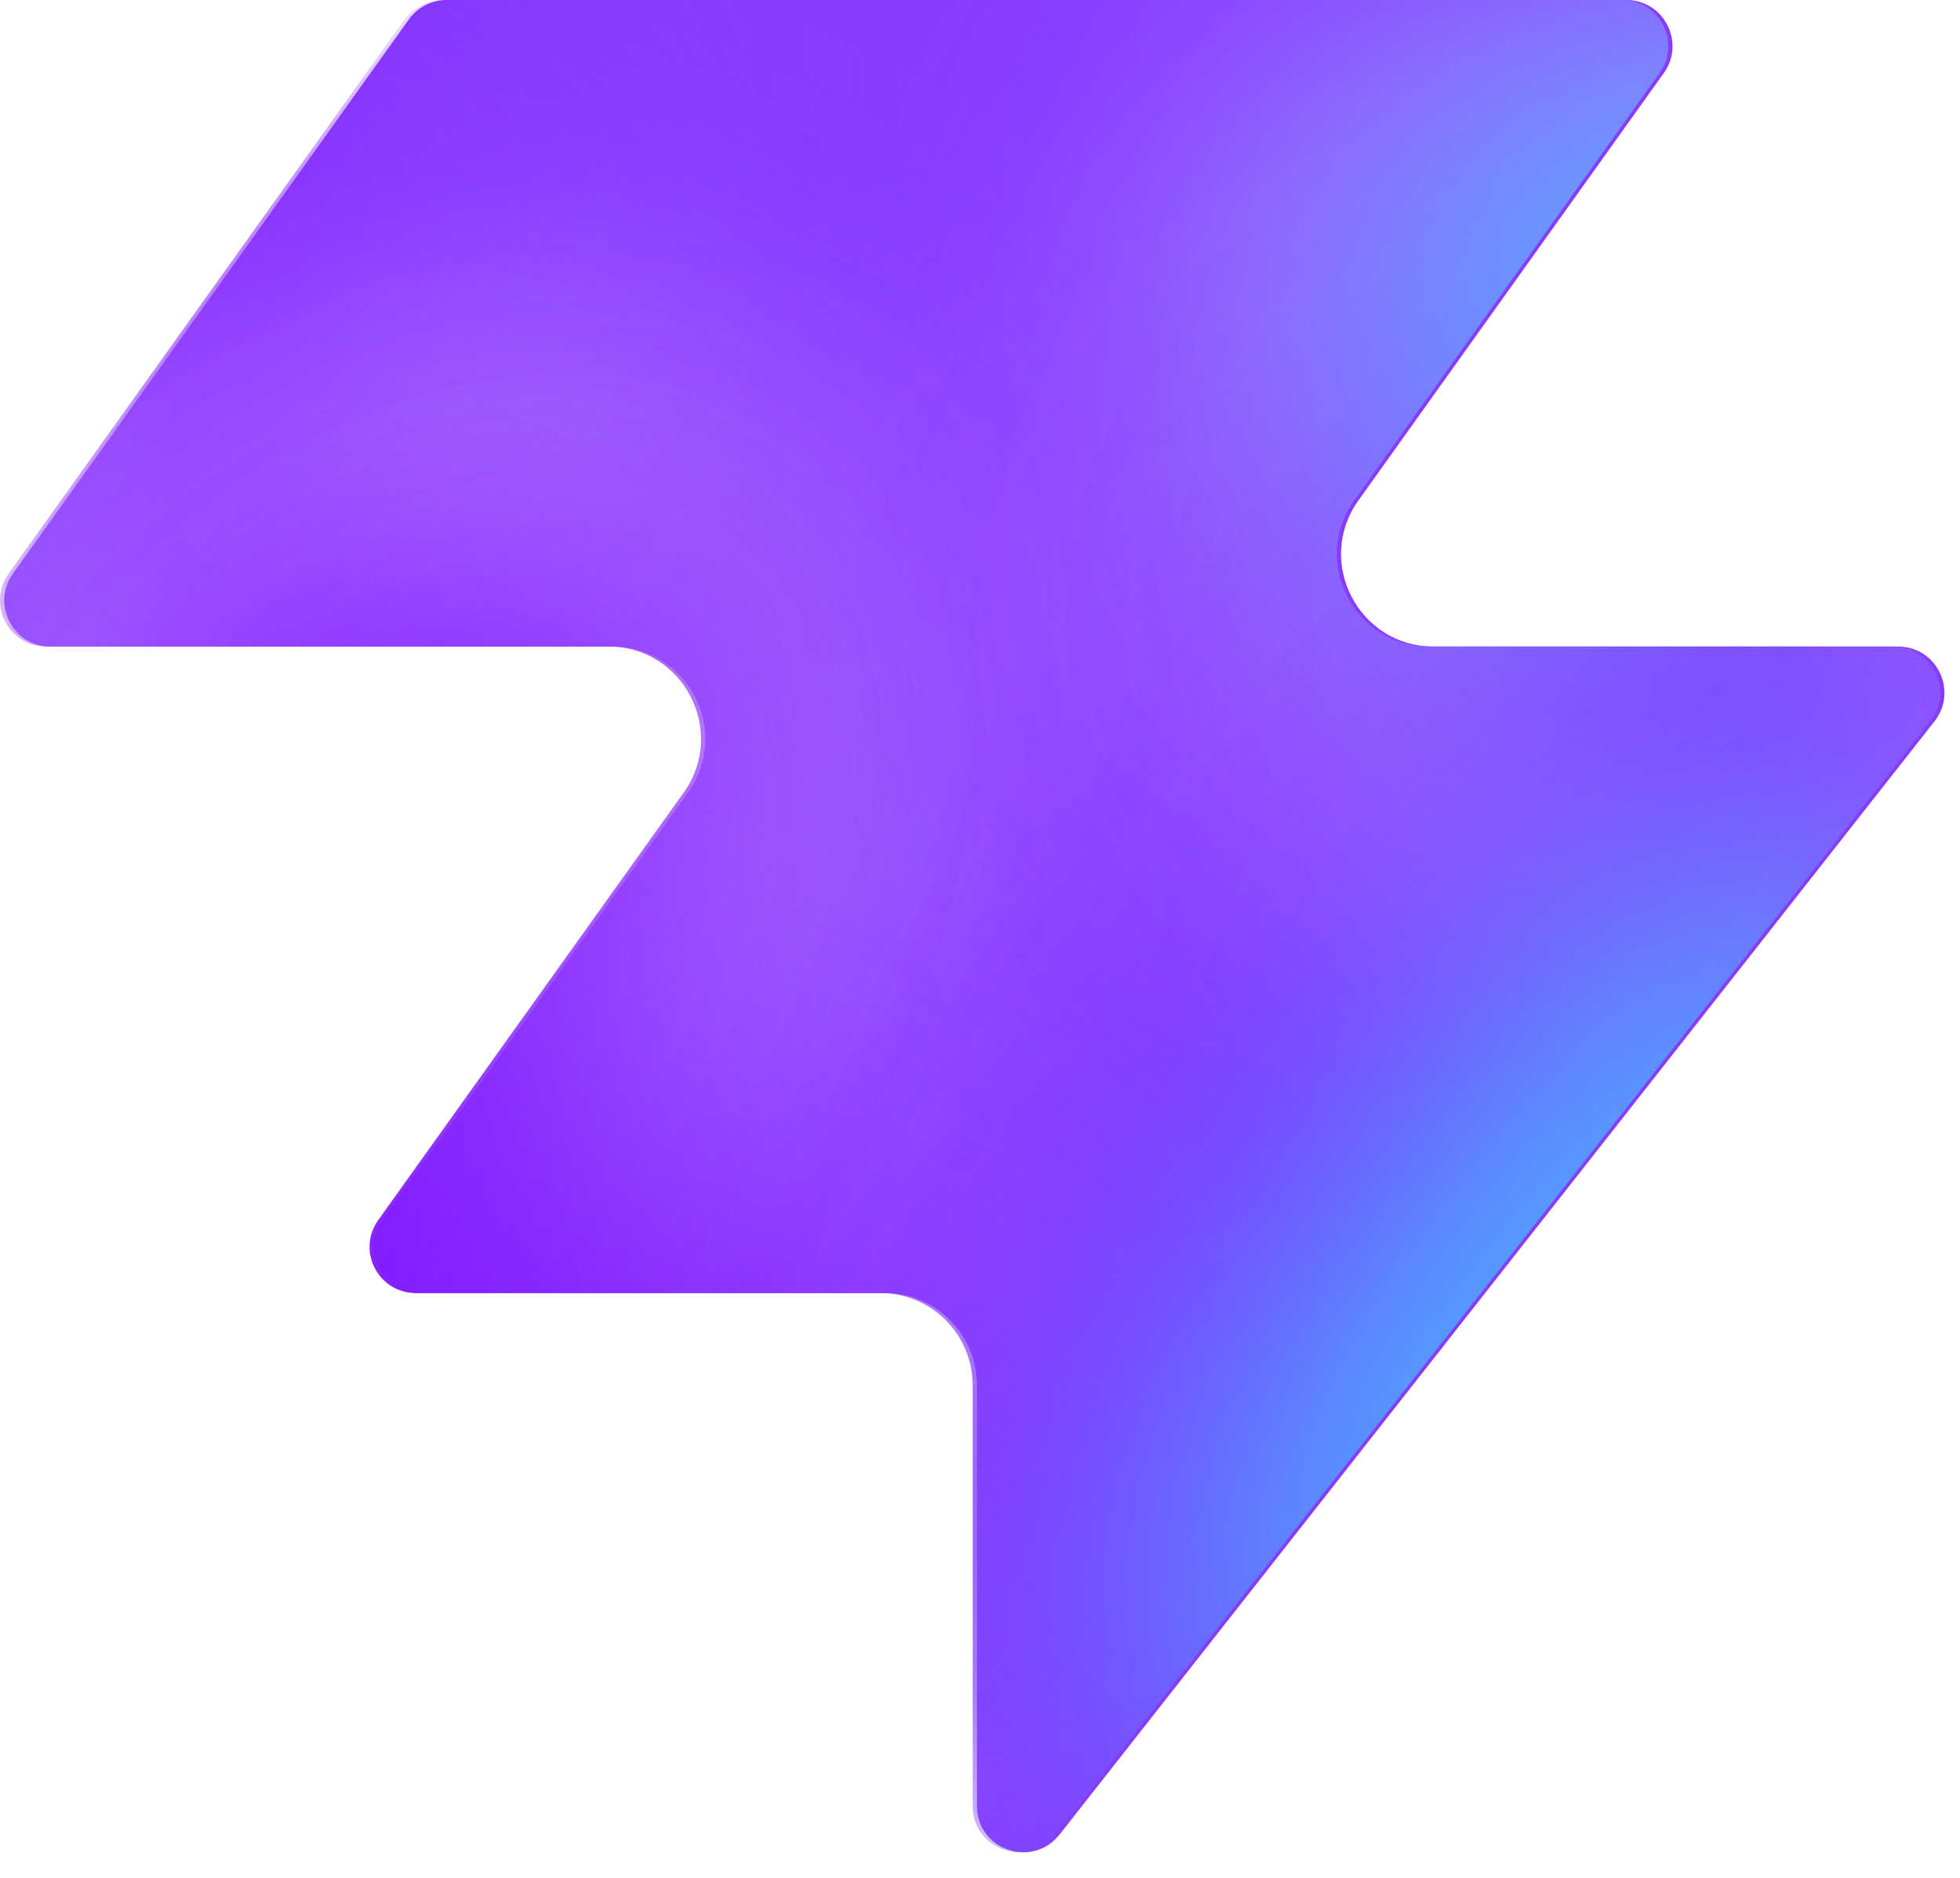
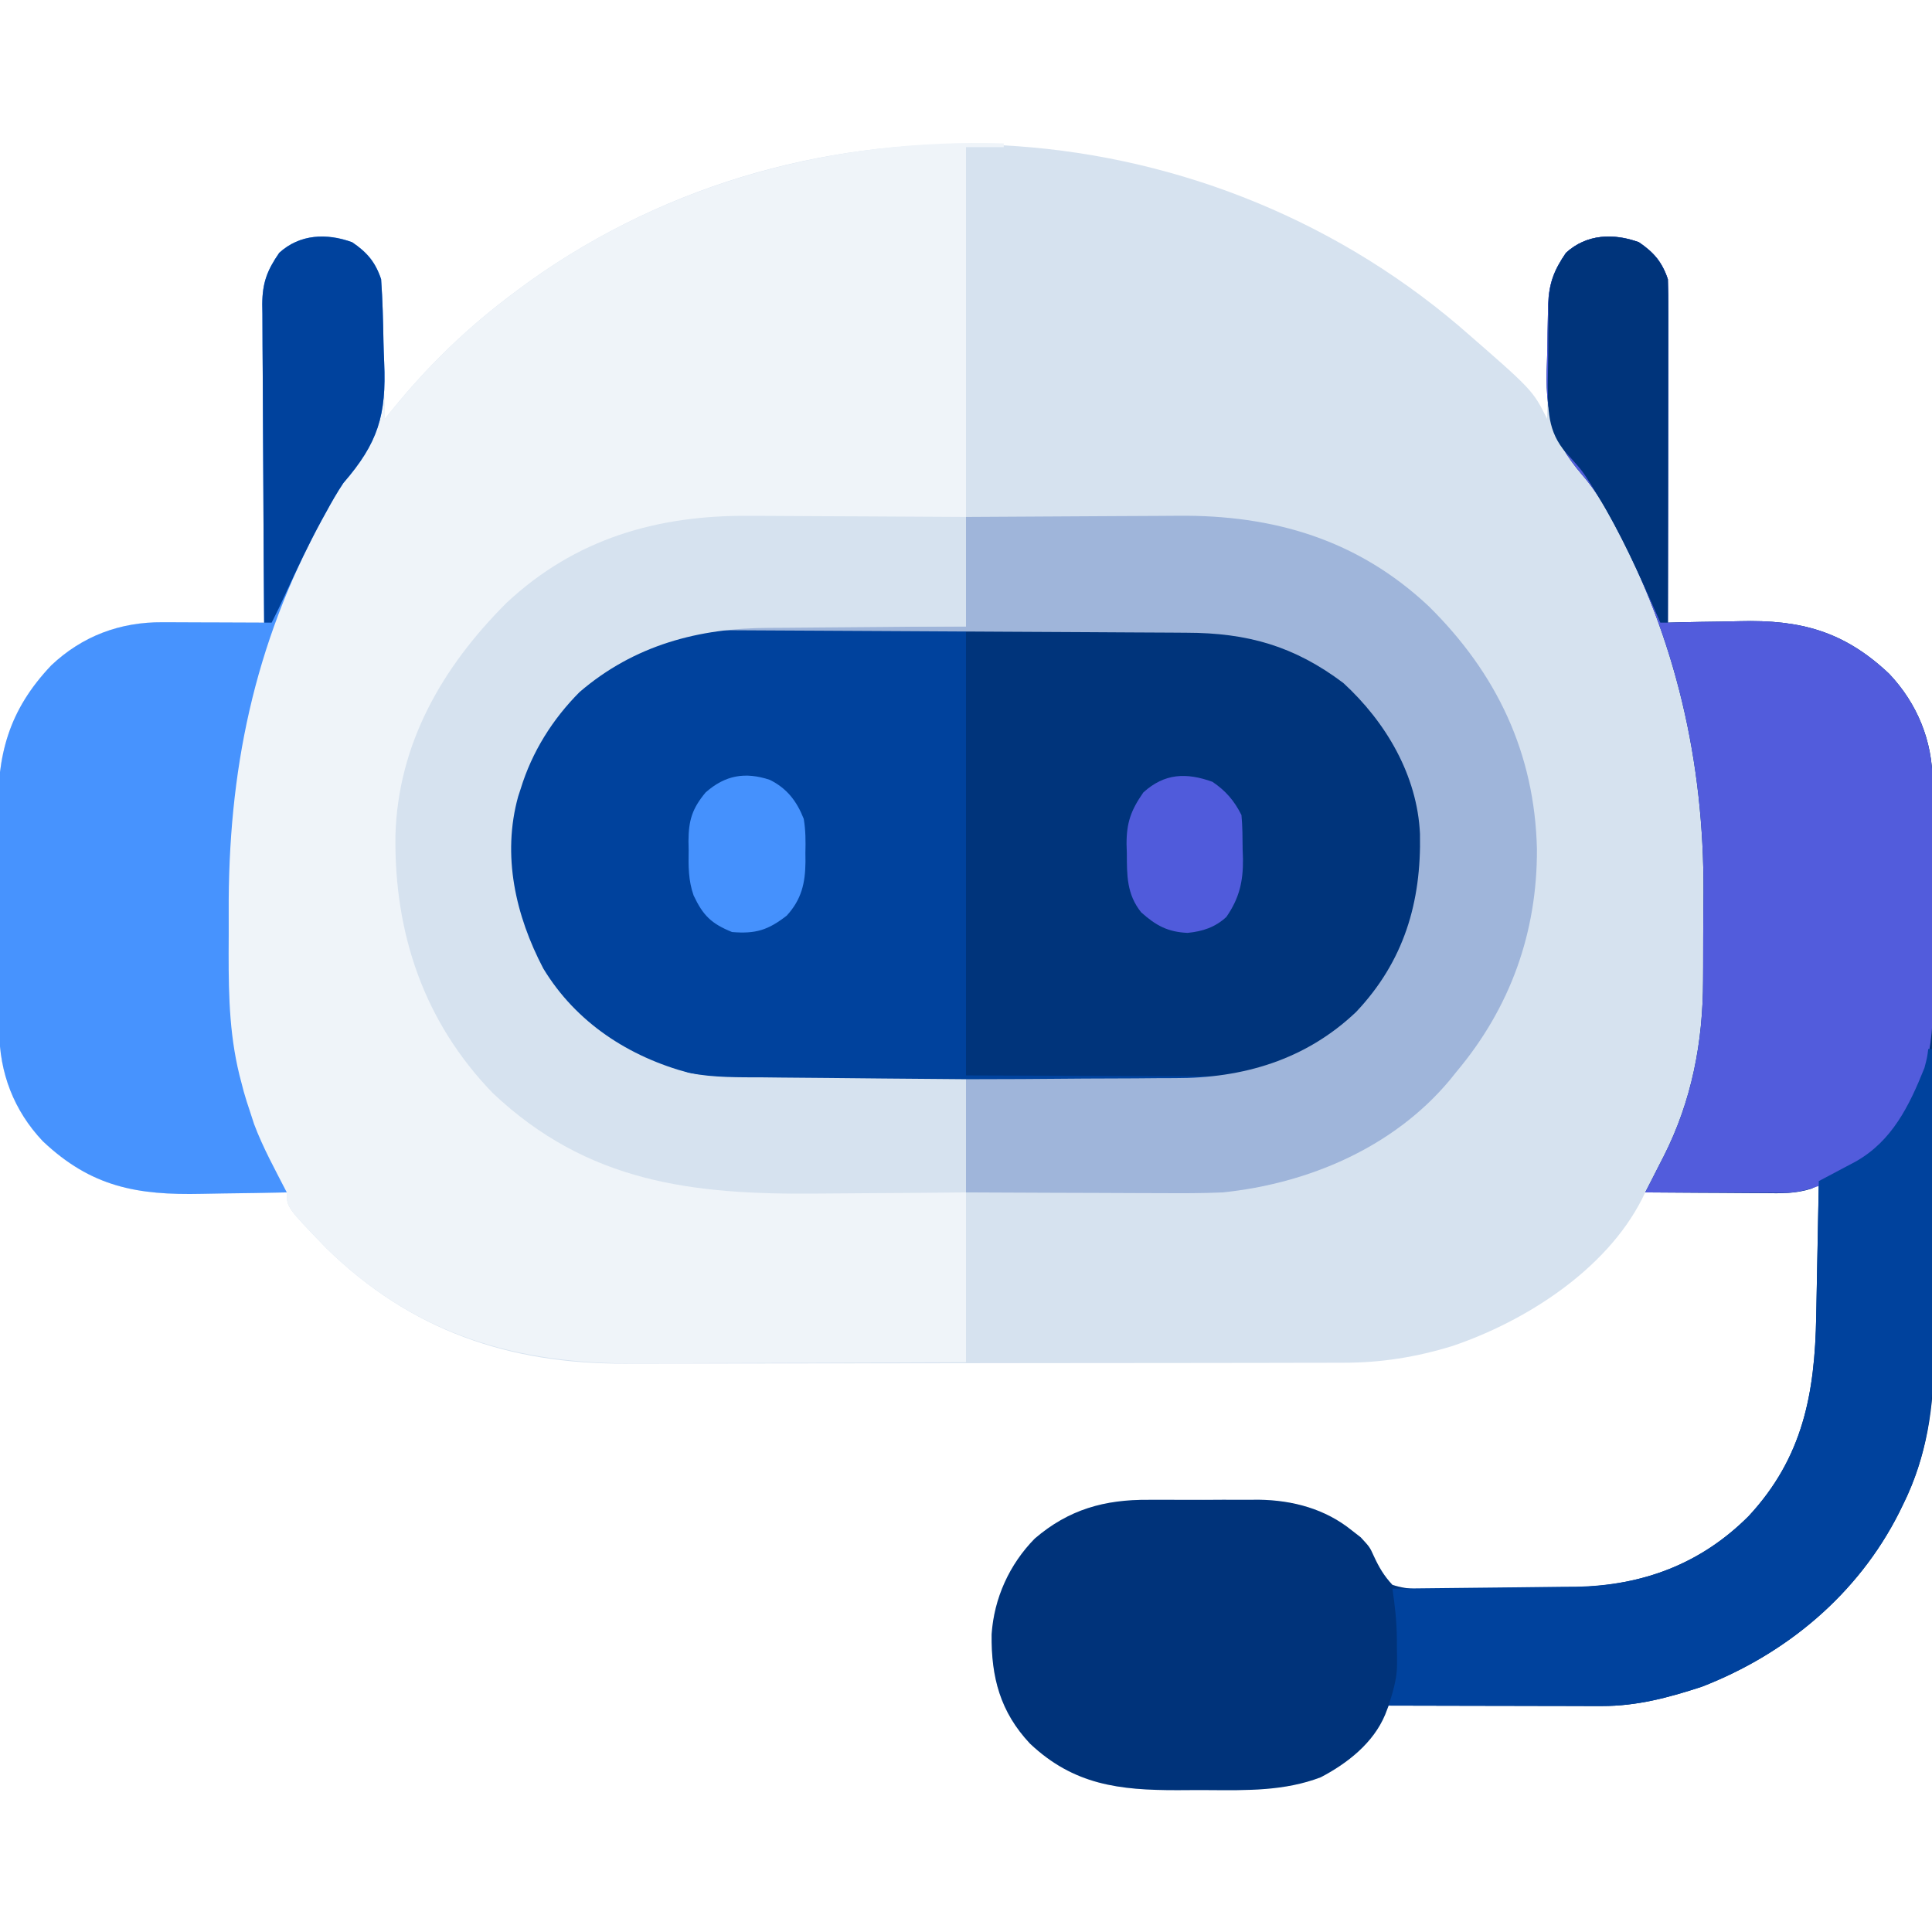
- <svg xmlns="http://www.w3.org/2000/svg" width="48" height="46" fill="none" viewBox="0 0 48 46">
-   <path fill="#863bff" d="M25.946 44.938c-.664.845-2.021.375-2.021-.698V33.937a2.26 2.26 0 0 0-2.262-2.262H10.287c-.92 0-1.456-1.04-.92-1.788l7.48-10.471c1.07-1.497 0-3.578-1.842-3.578H1.237c-.92 0-1.456-1.04-.92-1.788L10.013.474c.214-.297.556-.474.92-.474h28.894c.92 0 1.456 1.04.92 1.788l-7.48 10.471c-1.07 1.498 0 3.579 1.842 3.579h11.377c.943 0 1.473 1.088.89 1.83L25.947 44.94z" style="fill:#863bff;fill:color(display-p3 .525 .23 1);fill-opacity:1" />
-   <mask id="a" width="48" height="46" x="0" y="0" maskUnits="userSpaceOnUse" style="mask-type:alpha">
-     <path fill="#000" d="M25.842 44.938c-.664.844-2.021.375-2.021-.698V33.937a2.26 2.26 0 0 0-2.262-2.262H10.183c-.92 0-1.456-1.04-.92-1.788l7.48-10.471c1.07-1.498 0-3.579-1.842-3.579H1.133c-.92 0-1.456-1.04-.92-1.787L9.91.473c.214-.297.556-.474.92-.474h28.894c.92 0 1.456 1.04.92 1.788l-7.48 10.471c-1.07 1.498 0 3.578 1.842 3.578h11.377c.943 0 1.473 1.088.89 1.832L25.843 44.94z" style="fill:#000;fill-opacity:1" />
-   </mask>
-   <g mask="url(#a)">
-     <g filter="url(#b)">
-       <ellipse cx="5.508" cy="14.704" fill="#ede6ff" rx="5.508" ry="14.704" style="fill:#ede6ff;fill:color(display-p3 .927 .903 1);fill-opacity:1" transform="matrix(.00324 1 1 -.00324 -4.47 31.516)" />
-     </g>
-     <g filter="url(#c)">
-       <ellipse cx="10.399" cy="29.851" fill="#ede6ff" rx="10.399" ry="29.851" style="fill:#ede6ff;fill:color(display-p3 .927 .903 1);fill-opacity:1" transform="matrix(.00324 1 1 -.00324 -39.328 7.883)" />
-     </g>
-     <g filter="url(#d)">
-       <ellipse cx="5.508" cy="30.487" fill="#7e14ff" rx="5.508" ry="30.487" style="fill:#7e14ff;fill:color(display-p3 .492 .077 1);fill-opacity:1" transform="rotate(89.814 -25.913 -14.639)scale(1 -1)" />
-     </g>
-     <g filter="url(#e)">
-       <ellipse cx="5.508" cy="30.599" fill="#7e14ff" rx="5.508" ry="30.599" style="fill:#7e14ff;fill:color(display-p3 .492 .077 1);fill-opacity:1" transform="rotate(89.814 -32.644 -3.334)scale(1 -1)" />
-     </g>
-     <g filter="url(#f)">
-       <ellipse cx="5.508" cy="30.599" fill="#7e14ff" rx="5.508" ry="30.599" style="fill:#7e14ff;fill:color(display-p3 .492 .077 1);fill-opacity:1" transform="matrix(.00324 1 1 -.00324 -34.34 30.47)" />
-     </g>
-     <g filter="url(#g)">
-       <ellipse cx="14.072" cy="22.078" fill="#ede6ff" rx="14.072" ry="22.078" style="fill:#ede6ff;fill:color(display-p3 .927 .903 1);fill-opacity:1" transform="rotate(93.35 24.506 48.493)scale(-1 1)" />
-     </g>
-     <g filter="url(#h)">
-       <ellipse cx="3.47" cy="21.501" fill="#7e14ff" rx="3.47" ry="21.501" style="fill:#7e14ff;fill:color(display-p3 .492 .077 1);fill-opacity:1" transform="rotate(89.009 28.708 47.59)scale(-1 1)" />
-     </g>
-     <g filter="url(#i)">
-       <ellipse cx="3.47" cy="21.501" fill="#7e14ff" rx="3.47" ry="21.501" style="fill:#7e14ff;fill:color(display-p3 .492 .077 1);fill-opacity:1" transform="rotate(89.009 28.708 47.59)scale(-1 1)" />
-     </g>
-     <g filter="url(#j)">
-       <ellipse cx=".387" cy="8.972" fill="#7e14ff" rx="4.407" ry="29.108" style="fill:#7e14ff;fill:color(display-p3 .492 .077 1);fill-opacity:1" transform="rotate(39.51 .387 8.972)" />
-     </g>
-     <g filter="url(#k)">
-       <ellipse cx="47.523" cy="-6.092" fill="#7e14ff" rx="4.407" ry="29.108" style="fill:#7e14ff;fill:color(display-p3 .492 .077 1);fill-opacity:1" transform="rotate(37.892 47.523 -6.092)" />
-     </g>
-     <g filter="url(#l)">
-       <ellipse cx="41.412" cy="6.333" fill="#47bfff" rx="5.971" ry="9.665" style="fill:#47bfff;fill:color(display-p3 .28 .748 1);fill-opacity:1" transform="rotate(37.892 41.412 6.333)" />
-     </g>
-     <g filter="url(#m)">
-       <ellipse cx="-1.879" cy="38.332" fill="#7e14ff" rx="4.407" ry="29.108" style="fill:#7e14ff;fill:color(display-p3 .492 .077 1);fill-opacity:1" transform="rotate(37.892 -1.88 38.332)" />
-     </g>
-     <g filter="url(#n)">
-       <ellipse cx="-1.879" cy="38.332" fill="#7e14ff" rx="4.407" ry="29.108" style="fill:#7e14ff;fill:color(display-p3 .492 .077 1);fill-opacity:1" transform="rotate(37.892 -1.88 38.332)" />
-     </g>
-     <g filter="url(#o)">
-       <ellipse cx="35.651" cy="29.907" fill="#7e14ff" rx="4.407" ry="29.108" style="fill:#7e14ff;fill:color(display-p3 .492 .077 1);fill-opacity:1" transform="rotate(37.892 35.651 29.907)" />
-     </g>
-     <g filter="url(#p)">
-       <ellipse cx="38.418" cy="32.4" fill="#47bfff" rx="5.971" ry="15.297" style="fill:#47bfff;fill:color(display-p3 .28 .748 1);fill-opacity:1" transform="rotate(37.892 38.418 32.4)" />
-     </g>
-   </g>
-   <defs>
-     <filter id="b" width="60.045" height="41.654" x="-19.77" y="16.149" color-interpolation-filters="sRGB" filterUnits="userSpaceOnUse">
-       <feFlood flood-opacity="0" result="BackgroundImageFix" />
-       <feBlend in="SourceGraphic" in2="BackgroundImageFix" result="shape" />
-       <feGaussianBlur result="effect1_foregroundBlur_2002_17158" stdDeviation="7.659" />
-     </filter>
-     <filter id="c" width="90.34" height="51.437" x="-54.613" y="-7.533" color-interpolation-filters="sRGB" filterUnits="userSpaceOnUse">
-       <feFlood flood-opacity="0" result="BackgroundImageFix" />
-       <feBlend in="SourceGraphic" in2="BackgroundImageFix" result="shape" />
-       <feGaussianBlur result="effect1_foregroundBlur_2002_17158" stdDeviation="7.659" />
-     </filter>
-     <filter id="d" width="79.355" height="29.4" x="-49.64" y="2.03" color-interpolation-filters="sRGB" filterUnits="userSpaceOnUse">
-       <feFlood flood-opacity="0" result="BackgroundImageFix" />
-       <feBlend in="SourceGraphic" in2="BackgroundImageFix" result="shape" />
-       <feGaussianBlur result="effect1_foregroundBlur_2002_17158" stdDeviation="4.596" />
-     </filter>
-     <filter id="e" width="79.579" height="29.4" x="-45.045" y="20.029" color-interpolation-filters="sRGB" filterUnits="userSpaceOnUse">
-       <feFlood flood-opacity="0" result="BackgroundImageFix" />
-       <feBlend in="SourceGraphic" in2="BackgroundImageFix" result="shape" />
-       <feGaussianBlur result="effect1_foregroundBlur_2002_17158" stdDeviation="4.596" />
-     </filter>
-     <filter id="f" width="79.579" height="29.4" x="-43.513" y="21.178" color-interpolation-filters="sRGB" filterUnits="userSpaceOnUse">
-       <feFlood flood-opacity="0" result="BackgroundImageFix" />
-       <feBlend in="SourceGraphic" in2="BackgroundImageFix" result="shape" />
-       <feGaussianBlur result="effect1_foregroundBlur_2002_17158" stdDeviation="4.596" />
-     </filter>
-     <filter id="g" width="74.749" height="58.852" x="15.756" y="-17.901" color-interpolation-filters="sRGB" filterUnits="userSpaceOnUse">
-       <feFlood flood-opacity="0" result="BackgroundImageFix" />
-       <feBlend in="SourceGraphic" in2="BackgroundImageFix" result="shape" />
-       <feGaussianBlur result="effect1_foregroundBlur_2002_17158" stdDeviation="7.659" />
-     </filter>
-     <filter id="h" width="61.377" height="25.362" x="23.548" y="2.284" color-interpolation-filters="sRGB" filterUnits="userSpaceOnUse">
-       <feFlood flood-opacity="0" result="BackgroundImageFix" />
-       <feBlend in="SourceGraphic" in2="BackgroundImageFix" result="shape" />
-       <feGaussianBlur result="effect1_foregroundBlur_2002_17158" stdDeviation="4.596" />
-     </filter>
-     <filter id="i" width="61.377" height="25.362" x="23.548" y="2.284" color-interpolation-filters="sRGB" filterUnits="userSpaceOnUse">
-       <feFlood flood-opacity="0" result="BackgroundImageFix" />
-       <feBlend in="SourceGraphic" in2="BackgroundImageFix" result="shape" />
-       <feGaussianBlur result="effect1_foregroundBlur_2002_17158" stdDeviation="4.596" />
-     </filter>
-     <filter id="j" width="56.045" height="63.649" x="-27.636" y="-22.853" color-interpolation-filters="sRGB" filterUnits="userSpaceOnUse">
-       <feFlood flood-opacity="0" result="BackgroundImageFix" />
-       <feBlend in="SourceGraphic" in2="BackgroundImageFix" result="shape" />
-       <feGaussianBlur result="effect1_foregroundBlur_2002_17158" stdDeviation="4.596" />
-     </filter>
-     <filter id="k" width="54.814" height="64.646" x="20.116" y="-38.415" color-interpolation-filters="sRGB" filterUnits="userSpaceOnUse">
-       <feFlood flood-opacity="0" result="BackgroundImageFix" />
-       <feBlend in="SourceGraphic" in2="BackgroundImageFix" result="shape" />
-       <feGaussianBlur result="effect1_foregroundBlur_2002_17158" stdDeviation="4.596" />
-     </filter>
-     <filter id="l" width="33.541" height="35.313" x="24.641" y="-11.323" color-interpolation-filters="sRGB" filterUnits="userSpaceOnUse">
-       <feFlood flood-opacity="0" result="BackgroundImageFix" />
-       <feBlend in="SourceGraphic" in2="BackgroundImageFix" result="shape" />
-       <feGaussianBlur result="effect1_foregroundBlur_2002_17158" stdDeviation="4.596" />
-     </filter>
-     <filter id="m" width="54.814" height="64.646" x="-29.286" y="6.009" color-interpolation-filters="sRGB" filterUnits="userSpaceOnUse">
-       <feFlood flood-opacity="0" result="BackgroundImageFix" />
-       <feBlend in="SourceGraphic" in2="BackgroundImageFix" result="shape" />
-       <feGaussianBlur result="effect1_foregroundBlur_2002_17158" stdDeviation="4.596" />
-     </filter>
-     <filter id="n" width="54.814" height="64.646" x="-29.286" y="6.009" color-interpolation-filters="sRGB" filterUnits="userSpaceOnUse">
-       <feFlood flood-opacity="0" result="BackgroundImageFix" />
-       <feBlend in="SourceGraphic" in2="BackgroundImageFix" result="shape" />
-       <feGaussianBlur result="effect1_foregroundBlur_2002_17158" stdDeviation="4.596" />
-     </filter>
-     <filter id="o" width="54.814" height="64.646" x="8.244" y="-2.416" color-interpolation-filters="sRGB" filterUnits="userSpaceOnUse">
-       <feFlood flood-opacity="0" result="BackgroundImageFix" />
-       <feBlend in="SourceGraphic" in2="BackgroundImageFix" result="shape" />
-       <feGaussianBlur result="effect1_foregroundBlur_2002_17158" stdDeviation="4.596" />
-     </filter>
-     <filter id="p" width="39.409" height="43.623" x="18.713" y="10.588" color-interpolation-filters="sRGB" filterUnits="userSpaceOnUse">
-       <feFlood flood-opacity="0" result="BackgroundImageFix" />
-       <feBlend in="SourceGraphic" in2="BackgroundImageFix" result="shape" />
-       <feGaussianBlur result="effect1_foregroundBlur_2002_17158" stdDeviation="4.596" />
-     </filter>
-   </defs>
+ <svg xmlns="http://www.w3.org/2000/svg" version="1.1" width="512" height="512">
+   <path d="M0 0 C19.586 17.006 19.586 17.006 23.405 24.644 C23.419 23.018 23.419 23.018 23.434 21.359 C23.474 17.312 23.539 13.266 23.613 9.22 C23.641 7.474 23.662 5.727 23.676 3.98 C23.698 1.46 23.745 -1.059 23.796 -3.579 C23.797 -4.352 23.798 -5.125 23.8 -5.922 C23.948 -11.478 25.269 -14.752 28.405 -19.356 C32.624 -23.191 36.618 -23.651 42.124 -23.571 C46.804 -23.13 49.588 -21.239 52.718 -17.856 C55.818 -13.262 55.542 -9.003 55.519 -3.662 C55.519 -2.774 55.519 -1.886 55.519 -0.971 C55.519 1.967 55.511 4.905 55.503 7.843 C55.501 9.879 55.5 11.915 55.499 13.951 C55.495 19.312 55.485 24.673 55.474 30.034 C55.464 35.504 55.459 40.973 55.454 46.443 C55.443 57.177 55.426 67.91 55.405 78.644 C56.397 78.618 57.39 78.592 58.412 78.565 C62.156 78.473 65.9 78.416 69.645 78.369 C71.254 78.345 72.862 78.311 74.471 78.267 C90.495 77.842 102.103 80.896 114.077 92.226 C121.506 100.095 125.516 109.938 125.552 120.623 C125.556 121.326 125.56 122.028 125.564 122.752 C125.575 125.107 125.578 127.462 125.582 129.817 C125.589 131.506 125.595 133.195 125.602 134.884 C125.623 140.434 125.634 145.984 125.644 151.535 C125.648 153.45 125.652 155.365 125.656 157.28 C125.675 166.287 125.689 175.293 125.698 184.3 C125.707 194.667 125.734 205.035 125.774 215.402 C125.804 223.431 125.819 231.46 125.822 239.49 C125.825 244.277 125.833 249.064 125.859 253.851 C125.882 258.365 125.886 262.879 125.876 267.394 C125.876 269.038 125.882 270.683 125.896 272.327 C126.007 286.366 124.061 299.652 117.718 312.394 C117.374 313.099 117.03 313.804 116.676 314.53 C105.766 336.146 86.797 351.973 64.405 360.644 C55.63 363.523 47.215 365.776 37.941 365.758 C36.68 365.757 35.419 365.757 34.12 365.757 C32.759 365.752 31.399 365.747 30.038 365.742 C28.634 365.74 27.23 365.738 25.826 365.737 C22.147 365.734 18.468 365.724 14.789 365.713 C11.028 365.702 7.268 365.698 3.507 365.693 C-3.86 365.682 -11.228 365.665 -18.595 365.644 C-18.896 366.427 -19.197 367.21 -19.507 368.017 C-22.626 375.546 -29.535 380.963 -36.595 384.644 C-46.222 388.316 -56.219 388.106 -66.358 388.035 C-69.09 388.019 -71.82 388.035 -74.552 388.054 C-89.948 388.074 -102.006 386.681 -113.63 375.726 C-121.538 367.315 -123.944 358.094 -123.806 346.765 C-123.158 337.184 -119.102 328.231 -112.368 321.378 C-103.366 313.662 -93.903 311.016 -82.188 311.113 C-81.143 311.109 -80.097 311.105 -79.019 311.101 C-76.824 311.098 -74.629 311.106 -72.434 311.123 C-69.103 311.144 -65.774 311.123 -62.442 311.097 C-60.295 311.1 -58.148 311.105 -56.001 311.113 C-55.02 311.105 -54.04 311.097 -53.03 311.088 C-44.024 311.208 -35.383 313.505 -28.282 319.269 C-27.523 319.859 -26.764 320.45 -25.981 321.058 C-23.595 323.644 -23.595 323.644 -22.509 326.046 C-21.135 329.014 -19.829 331.246 -17.595 333.644 C-13.244 335.083 -9.07 334.883 -4.524 334.726 C-3.252 334.719 -1.979 334.712 -0.668 334.705 C2.027 334.681 4.713 334.639 7.406 334.563 C10.822 334.468 14.236 334.427 17.653 334.409 C20.948 334.388 24.243 334.339 27.538 334.289 C28.748 334.273 29.958 334.257 31.204 334.24 C48.93 333.751 64.187 328.046 76.78 315.468 C91.18 299.976 94.365 282.997 94.722 262.605 C94.753 261.095 94.753 261.095 94.785 259.554 C94.849 256.376 94.909 253.197 94.968 250.019 C95.011 247.848 95.055 245.678 95.099 243.507 C95.205 238.22 95.307 232.932 95.405 227.644 C94.775 227.97 94.145 228.296 93.496 228.632 C89.263 230.018 85.373 229.892 80.948 229.839 C80.045 229.837 79.142 229.834 78.212 229.831 C75.339 229.82 72.466 229.795 69.593 229.769 C67.64 229.759 65.688 229.75 63.735 229.742 C58.959 229.72 54.182 229.685 49.405 229.644 C48.954 230.571 48.954 230.571 48.493 231.516 C38.933 250.211 17.709 263.791 -1.698 270.355 C-11.266 273.303 -20.615 274.795 -30.612 274.784 C-31.497 274.787 -32.383 274.79 -33.295 274.793 C-36.251 274.802 -39.207 274.804 -42.163 274.805 C-44.288 274.81 -46.412 274.815 -48.536 274.82 C-54.301 274.833 -60.066 274.84 -65.831 274.844 C-69.438 274.847 -73.044 274.851 -76.65 274.856 C-87.948 274.869 -99.246 274.879 -110.543 274.883 C-123.558 274.887 -136.574 274.905 -149.589 274.934 C-159.665 274.956 -169.742 274.966 -179.819 274.967 C-185.829 274.968 -191.84 274.974 -197.85 274.992 C-203.51 275.008 -209.17 275.01 -214.831 275.002 C-216.898 275.001 -218.966 275.005 -221.033 275.015 C-251.723 275.154 -277.78 266.237 -300.032 244.519 C-310.595 233.595 -310.595 233.595 -310.595 229.644 C-312.356 229.683 -312.356 229.683 -314.152 229.723 C-318.567 229.815 -322.982 229.872 -327.398 229.919 C-329.298 229.944 -331.197 229.978 -333.097 230.021 C-350.219 230.405 -362.391 228.246 -375.267 216.062 C-382.944 207.929 -386.723 197.951 -386.788 186.961 C-386.796 186.191 -386.804 185.421 -386.812 184.628 C-386.837 182.083 -386.854 179.537 -386.868 176.992 C-386.873 176.118 -386.879 175.244 -386.884 174.344 C-386.911 169.712 -386.93 165.081 -386.945 160.449 C-386.958 156.637 -386.986 152.825 -387.027 149.012 C-387.077 144.391 -387.101 139.77 -387.108 135.148 C-387.115 133.398 -387.13 131.647 -387.154 129.897 C-387.363 113.78 -384.427 102.035 -373.013 89.972 C-364.732 82.155 -354.719 78.469 -343.548 78.546 C-342.391 78.549 -342.391 78.549 -341.211 78.551 C-338.755 78.556 -336.3 78.569 -333.845 78.582 C-332.177 78.587 -330.509 78.591 -328.841 78.595 C-324.759 78.606 -320.677 78.623 -316.595 78.644 C-316.604 77.52 -316.612 76.395 -316.622 75.236 C-316.703 64.628 -316.763 54.02 -316.802 43.412 C-316.823 37.958 -316.851 32.505 -316.896 27.052 C-316.94 21.787 -316.964 16.522 -316.974 11.257 C-316.982 9.25 -316.996 7.244 -317.018 5.237 C-317.047 2.422 -317.051 -0.392 -317.049 -3.208 C-317.063 -4.034 -317.078 -4.859 -317.092 -5.71 C-317.052 -11.394 -315.832 -14.663 -312.595 -19.356 C-308.376 -23.191 -304.382 -23.651 -298.876 -23.571 C-294.196 -23.13 -291.412 -21.239 -288.282 -17.856 C-285.266 -13.387 -285.388 -9.178 -285.278 -3.969 C-285.258 -3.152 -285.237 -2.335 -285.215 -1.493 C-285.15 1.115 -285.091 3.723 -285.032 6.332 C-284.989 8.1 -284.945 9.869 -284.901 11.638 C-284.794 15.973 -284.693 20.309 -284.595 24.644 C-284.011 23.92 -283.427 23.195 -282.826 22.449 C-272.905 10.215 -262.255 -0.019 -249.595 -9.356 C-248.534 -10.138 -247.473 -10.921 -246.38 -11.727 C-171.922 -64.833 -69.277 -58.904 0 0 Z " fill="#D6E2EF" transform="translate(386.5947,86.35596)" />
+   <path d="M0 0 C0 0.33 0 0.66 0 1 C-3.3 1 -6.6 1 -10 1 C-10 42.91 -10 84.82 -10 128 C-42 128.25 -42 128.25 -52 128.298 C-54.667 128.327 -57.333 128.358 -60 128.391 C-60.668 128.391 -61.336 128.391 -62.024 128.392 C-80.778 128.414 -97.912 132.954 -112.391 145.383 C-119.576 152.589 -125.008 161.247 -128 171 C-128.223 171.678 -128.446 172.356 -128.676 173.055 C-133.014 188.695 -129.371 204.641 -122.02 218.664 C-113.34 233.002 -99.359 242.071 -83.342 246.348 C-76.829 247.619 -70.224 247.485 -63.613 247.512 C-62.234 247.527 -60.856 247.544 -59.477 247.562 C-54.422 247.62 -49.367 247.652 -44.312 247.688 C-32.989 247.791 -21.666 247.894 -10 248 C-10 272.75 -10 297.5 -10 323 C-36.601 323.12 -36.601 323.12 -48.014 323.146 C-55.775 323.164 -63.537 323.185 -71.299 323.226 C-77.562 323.259 -83.825 323.277 -90.089 323.285 C-92.469 323.29 -94.848 323.301 -97.228 323.317 C-129.318 323.528 -156.004 315.745 -179.438 292.875 C-190 281.951 -190 281.951 -190 278 C-191.761 278.039 -191.761 278.039 -193.557 278.079 C-197.972 278.171 -202.387 278.228 -206.803 278.275 C-208.703 278.3 -210.603 278.334 -212.502 278.377 C-229.624 278.76 -241.796 276.602 -254.672 264.418 C-262.349 256.285 -266.128 246.307 -266.193 235.317 C-266.201 234.547 -266.209 233.777 -266.218 232.984 C-266.242 230.439 -266.259 227.893 -266.273 225.348 C-266.279 224.474 -266.284 223.6 -266.29 222.7 C-266.316 218.068 -266.336 213.437 -266.35 208.805 C-266.363 204.993 -266.391 201.18 -266.432 197.368 C-266.482 192.747 -266.506 188.126 -266.513 183.504 C-266.52 181.754 -266.535 180.003 -266.559 178.253 C-266.769 162.136 -263.833 150.391 -252.418 138.328 C-244.137 130.511 -234.124 126.825 -222.953 126.902 C-221.796 126.904 -221.796 126.904 -220.616 126.907 C-218.161 126.912 -215.705 126.925 -213.25 126.938 C-211.582 126.943 -209.914 126.947 -208.246 126.951 C-204.164 126.962 -200.082 126.979 -196 127 C-196.009 125.875 -196.018 124.751 -196.027 123.592 C-196.108 112.984 -196.168 102.376 -196.207 91.768 C-196.228 86.314 -196.256 80.861 -196.302 75.407 C-196.345 70.143 -196.369 64.878 -196.38 59.613 C-196.387 57.606 -196.401 55.599 -196.423 53.593 C-196.452 50.778 -196.456 47.964 -196.454 45.148 C-196.468 44.322 -196.483 43.497 -196.498 42.646 C-196.457 36.962 -195.237 33.693 -192 29 C-187.781 25.165 -183.787 24.705 -178.281 24.785 C-173.601 25.226 -170.817 27.117 -167.688 30.5 C-164.671 34.969 -164.793 39.177 -164.684 44.387 C-164.663 45.204 -164.642 46.021 -164.621 46.863 C-164.555 49.471 -164.496 52.079 -164.438 54.688 C-164.394 56.456 -164.351 58.225 -164.307 59.994 C-164.2 64.329 -164.098 68.665 -164 73 C-163.416 72.276 -162.833 71.551 -162.231 70.805 C-152.31 58.571 -141.661 48.337 -129 39 C-127.939 38.218 -126.878 37.435 -125.785 36.629 C-88.842 10.28 -45.151 -1.376 0 0 Z " fill="#EFF4F9" transform="translate(266,38)" />
+   <path d="M0 0 C1.787 -0.011 1.787 -0.011 3.61 -0.022 C4.909 -0.024 6.208 -0.027 7.546 -0.03 C8.934 -0.036 10.323 -0.043 11.711 -0.05 C16.264 -0.071 20.817 -0.081 25.37 -0.091 C26.942 -0.095 28.515 -0.099 30.088 -0.103 C37.481 -0.123 44.874 -0.137 52.268 -0.145 C60.775 -0.155 69.282 -0.181 77.789 -0.222 C84.382 -0.252 90.974 -0.267 97.566 -0.27 C101.495 -0.272 105.424 -0.281 109.353 -0.306 C113.056 -0.33 116.759 -0.334 120.463 -0.324 C122.449 -0.323 124.435 -0.342 126.42 -0.362 C143.526 -0.264 158.108 6.132 170.257 18.089 C182.595 31.021 186.586 46.749 186.335 64.014 C185.761 79.599 177.798 92.369 167.057 103.147 C166.516 103.712 165.975 104.276 165.417 104.858 C153.518 116.216 137.035 119.604 121.211 119.567 C119.856 119.574 118.501 119.583 117.146 119.593 C113.497 119.615 109.848 119.618 106.199 119.616 C103.135 119.616 100.072 119.624 97.009 119.633 C89.77 119.652 82.531 119.655 75.292 119.648 C67.866 119.642 60.44 119.664 53.014 119.701 C46.603 119.732 40.192 119.743 33.78 119.74 C29.967 119.738 26.154 119.743 22.34 119.768 C-1.45 119.91 -20.493 118.542 -38.626 101.487 C-50.844 89.145 -56.362 74.611 -56.312 57.391 C-55.869 42.097 -49.742 28.403 -39.29 17.307 C-28.424 7.309 -15.037 0.062 0 0 Z " fill="#00429D" transform="translate(190.9426,166.8528)" />
+   <path d="M0 0 C3.932 2.652 6.186 5.309 7.688 9.812 C7.779 12.719 7.813 15.601 7.801 18.507 C7.801 19.395 7.801 20.283 7.801 21.198 C7.801 24.136 7.793 27.074 7.785 30.012 C7.783 32.048 7.782 34.084 7.781 36.12 C7.777 41.481 7.767 46.842 7.756 52.203 C7.746 57.672 7.741 63.142 7.736 68.611 C7.726 79.345 7.709 90.079 7.688 100.812 C8.68 100.786 9.672 100.76 10.694 100.733 C14.438 100.641 18.182 100.585 21.927 100.538 C23.536 100.513 25.145 100.479 26.753 100.435 C42.777 100.011 54.386 103.064 66.359 114.395 C73.788 122.264 77.798 132.106 77.835 142.792 C77.838 143.494 77.842 144.197 77.846 144.921 C77.857 147.276 77.861 149.63 77.865 151.985 C77.871 153.674 77.877 155.363 77.884 157.052 C77.905 162.602 77.916 168.153 77.926 173.703 C77.93 175.618 77.934 177.533 77.938 179.449 C77.957 188.455 77.971 197.462 77.98 206.468 C77.989 216.836 78.016 227.203 78.056 237.571 C78.087 245.6 78.101 253.629 78.105 261.658 C78.107 266.445 78.116 271.232 78.141 276.019 C78.164 280.533 78.168 285.048 78.158 289.562 C78.158 291.207 78.164 292.851 78.178 294.496 C78.289 308.534 76.343 321.821 70 334.562 C69.656 335.267 69.312 335.972 68.958 336.698 C58.049 358.315 39.079 374.141 16.688 382.812 C7.913 385.691 -0.502 387.945 -9.777 387.926 C-11.038 387.926 -12.299 387.926 -13.598 387.926 C-14.958 387.921 -16.319 387.915 -17.68 387.91 C-19.084 387.908 -20.487 387.907 -21.891 387.906 C-25.571 387.902 -29.25 387.892 -32.929 387.881 C-36.69 387.871 -40.45 387.866 -44.211 387.861 C-51.578 387.851 -58.945 387.834 -66.312 387.812 C-66.613 388.596 -66.914 389.379 -67.224 390.186 C-70.343 397.715 -77.253 403.131 -84.312 406.812 C-93.939 410.484 -103.937 410.275 -114.076 410.204 C-116.807 410.188 -119.538 410.204 -122.27 410.223 C-137.666 410.243 -149.724 408.849 -161.348 397.895 C-169.255 389.483 -171.662 380.263 -171.523 368.934 C-170.876 359.353 -166.82 350.399 -160.086 343.547 C-151.083 335.83 -141.621 333.185 -129.906 333.281 C-128.86 333.277 -127.814 333.274 -126.737 333.27 C-124.542 333.267 -122.347 333.274 -120.152 333.291 C-116.821 333.312 -113.491 333.291 -110.16 333.266 C-108.013 333.268 -105.866 333.273 -103.719 333.281 C-102.738 333.273 -101.758 333.265 -100.747 333.257 C-91.742 333.377 -83.101 335.673 -76 341.438 C-75.241 342.028 -74.481 342.618 -73.699 343.227 C-71.312 345.812 -71.312 345.812 -70.226 348.214 C-68.853 351.182 -67.547 353.414 -65.312 355.812 C-60.962 357.251 -56.788 357.052 -52.242 356.895 C-50.97 356.887 -49.697 356.88 -48.386 356.873 C-45.691 356.849 -43.005 356.807 -40.312 356.732 C-36.896 356.636 -33.482 356.596 -30.065 356.577 C-26.77 356.557 -23.475 356.507 -20.18 356.457 C-18.97 356.441 -17.76 356.425 -16.514 356.409 C1.213 355.92 16.47 350.215 29.062 337.637 C43.462 322.144 46.647 305.166 47.004 284.773 C47.035 283.263 47.035 283.263 47.067 281.722 C47.132 278.544 47.191 275.366 47.25 272.188 C47.293 270.017 47.337 267.846 47.381 265.676 C47.487 260.388 47.589 255.1 47.688 249.812 C47.058 250.138 46.428 250.464 45.779 250.8 C41.545 252.187 37.655 252.06 33.23 252.008 C32.328 252.005 31.425 252.002 30.494 251.999 C27.621 251.988 24.748 251.963 21.875 251.938 C19.923 251.927 17.97 251.918 16.018 251.91 C11.241 251.888 6.464 251.854 1.688 251.812 C2.232 250.754 2.776 249.695 3.336 248.605 C4.061 247.181 4.784 245.756 5.508 244.332 C5.865 243.639 6.223 242.945 6.591 242.231 C14.022 227.543 16.992 212.053 17.023 195.676 C17.03 194.439 17.037 193.202 17.044 191.927 C17.054 189.316 17.058 186.705 17.058 184.094 C17.062 180.181 17.099 176.27 17.137 172.357 C17.292 137.825 9.826 104.987 -6.625 74.5 C-7.026 73.749 -7.427 72.998 -7.841 72.224 C-9.987 68.388 -12.184 64.897 -15.086 61.59 C-23.289 51.999 -24.895 44.48 -24.362 31.976 C-24.249 29.286 -24.218 26.605 -24.201 23.914 C-24.169 22.182 -24.132 20.45 -24.09 18.719 C-24.069 17.531 -24.069 17.531 -24.048 16.319 C-23.788 10.778 -22.438 7.41 -19.312 2.812 C-13.822 -2.179 -6.772 -2.428 0 0 Z " fill="#00337A" transform="translate(434.3125,64.1875)" />
+   <path d="M0 0 C11.612 -0.083 23.224 -0.165 35.188 -0.25 C40.648 -0.305 40.648 -0.305 46.219 -0.36 C50.731 -0.378 50.731 -0.378 52.856 -0.382 C54.312 -0.388 55.768 -0.402 57.224 -0.422 C75.233 -0.663 90.329 4.054 103.713 16.479 C114.173 26.774 120.973 41.096 121.292 55.803 C121.427 73.543 116.606 87.77 104.203 100.789 C103.113 101.883 103.113 101.883 102 103 C101.459 103.565 100.917 104.129 100.359 104.711 C91.535 113.134 78.459 118.268 66.412 118.227 C65.311 118.227 65.311 118.227 64.187 118.228 C61.834 118.226 59.482 118.211 57.129 118.195 C55.667 118.192 54.204 118.19 52.742 118.189 C47.349 118.179 41.956 118.151 36.562 118.125 C24.497 118.084 12.431 118.043 0 118 C0 79.06 0 40.12 0 0 Z " fill="#00347B" transform="translate(256,167)" />
+   <path d="M0 0 C3.932 2.652 6.186 5.309 7.688 9.812 C8.083 15.325 8.215 20.835 8.312 26.36 C8.354 28.184 8.415 30.008 8.497 31.831 C9.118 45.876 6.85 53.237 -2.312 63.812 C-4.003 66.343 -5.488 68.95 -6.938 71.625 C-7.298 72.28 -7.659 72.934 -8.03 73.609 C-26.057 106.805 -32.909 140.244 -32.704 177.87 C-32.687 181.404 -32.704 184.937 -32.723 188.471 C-32.734 200.273 -32.456 211.387 -29.312 222.812 C-29.114 223.577 -28.915 224.341 -28.71 225.128 C-28.22 226.894 -27.645 228.637 -27.062 230.375 C-26.707 231.469 -26.351 232.564 -25.984 233.691 C-23.643 239.952 -20.356 245.87 -17.312 251.812 C-22.913 251.937 -28.513 252.027 -34.115 252.087 C-36.015 252.112 -37.915 252.146 -39.815 252.19 C-56.937 252.573 -69.108 250.414 -81.984 238.23 C-89.662 230.098 -93.441 220.12 -93.505 209.129 C-93.514 208.359 -93.522 207.59 -93.53 206.797 C-93.555 204.251 -93.572 201.706 -93.586 199.16 C-93.591 198.286 -93.597 197.413 -93.602 196.512 C-93.629 191.881 -93.648 187.249 -93.663 182.618 C-93.676 178.805 -93.704 174.993 -93.745 171.18 C-93.794 166.559 -93.819 161.938 -93.826 157.317 C-93.832 155.566 -93.848 153.816 -93.872 152.066 C-94.081 135.949 -91.145 124.203 -79.73 112.141 C-71.45 104.323 -61.437 100.637 -50.266 100.715 C-49.109 100.717 -49.109 100.717 -47.929 100.719 C-45.473 100.725 -43.018 100.737 -40.562 100.75 C-38.895 100.755 -37.227 100.76 -35.559 100.764 C-31.477 100.775 -27.395 100.792 -23.312 100.812 C-23.321 99.688 -23.33 98.563 -23.339 97.405 C-23.421 86.797 -23.481 76.189 -23.52 65.58 C-23.541 60.127 -23.569 54.673 -23.614 49.22 C-23.658 43.955 -23.682 38.69 -23.692 33.425 C-23.699 31.419 -23.714 29.412 -23.735 27.405 C-23.765 24.59 -23.768 21.776 -23.767 18.961 C-23.781 18.135 -23.795 17.309 -23.81 16.458 C-23.77 10.774 -22.55 7.506 -19.312 2.812 C-13.822 -2.179 -6.772 -2.428 0 0 Z " fill="#4793FE" transform="translate(93.3125,64.1875)" />
+   <path d="M0 0 C3.932 2.652 6.186 5.309 7.688 9.812 C7.779 12.719 7.813 15.601 7.801 18.507 C7.801 19.395 7.801 20.283 7.801 21.198 C7.801 24.136 7.793 27.074 7.785 30.012 C7.783 32.048 7.782 34.084 7.781 36.12 C7.777 41.481 7.767 46.842 7.756 52.203 C7.746 57.672 7.741 63.142 7.736 68.611 C7.726 79.345 7.709 90.079 7.688 100.812 C8.68 100.786 9.672 100.76 10.694 100.733 C14.438 100.641 18.182 100.585 21.927 100.538 C23.536 100.513 25.145 100.479 26.753 100.435 C42.777 100.011 54.386 103.064 66.359 114.395 C73.951 122.436 77.831 132.379 77.849 143.268 C77.854 144.013 77.859 144.759 77.864 145.527 C77.878 147.989 77.885 150.452 77.891 152.914 C77.896 154.633 77.902 156.352 77.908 158.071 C77.918 161.678 77.924 165.284 77.928 168.89 C77.933 173.49 77.957 178.089 77.986 182.689 C78.004 186.242 78.01 189.796 78.011 193.349 C78.014 195.044 78.022 196.738 78.035 198.432 C78.146 213.785 75.922 227.144 65.25 239 C58.732 245.138 47.658 251.954 38.583 251.926 C37.352 251.926 37.352 251.926 36.097 251.926 C34.775 251.918 34.775 251.918 33.426 251.91 C32.52 251.909 31.614 251.907 30.681 251.906 C27.787 251.9 24.894 251.888 22 251.875 C20.038 251.87 18.077 251.865 16.115 251.861 C11.306 251.85 6.497 251.833 1.688 251.812 C2.232 250.754 2.776 249.695 3.336 248.605 C4.061 247.181 4.784 245.756 5.508 244.332 C5.865 243.639 6.223 242.945 6.591 242.231 C14.022 227.543 16.992 212.053 17.023 195.676 C17.03 194.439 17.037 193.202 17.044 191.927 C17.054 189.316 17.058 186.705 17.058 184.094 C17.062 180.181 17.099 176.27 17.137 172.357 C17.292 137.825 9.826 104.987 -6.625 74.5 C-7.026 73.749 -7.427 72.998 -7.841 72.224 C-9.987 68.388 -12.184 64.897 -15.086 61.59 C-23.289 51.999 -24.895 44.48 -24.362 31.976 C-24.249 29.286 -24.218 26.605 -24.201 23.914 C-24.169 22.182 -24.132 20.45 -24.09 18.719 C-24.076 17.927 -24.062 17.135 -24.048 16.319 C-23.788 10.778 -22.438 7.41 -19.312 2.812 C-13.822 -2.179 -6.772 -2.428 0 0 Z " fill="#525CDC" transform="translate(434.3125,64.1875)" />
+   <path d="M0 0 C8.964 -0.068 17.927 -0.123 26.891 -0.155 C31.055 -0.171 35.219 -0.192 39.383 -0.226 C43.416 -0.259 47.449 -0.277 51.482 -0.285 C53.006 -0.29 54.53 -0.301 56.054 -0.317 C81.41 -0.579 103.745 5.944 122.594 23.629 C140.682 41.452 150.707 62.621 151.301 87.991 C151.412 110.043 144.239 130.059 130 147 C129.406 147.74 128.811 148.48 128.199 149.242 C113.294 167.08 90.725 176.671 68 179 C62.583 179.241 57.178 179.236 51.758 179.195 C50.253 179.192 48.749 179.189 47.244 179.187 C43.335 179.179 39.426 179.16 35.516 179.137 C30.799 179.113 26.081 179.104 21.364 179.092 C14.242 179.073 7.121 179.035 0 179 C0 169.1 0 159.2 0 149 C4.867 148.986 9.735 148.972 14.75 148.957 C17.867 148.937 20.984 148.915 24.102 148.889 C29.03 148.847 33.957 148.809 38.886 148.804 C42.867 148.8 46.848 148.771 50.829 148.727 C52.334 148.714 53.839 148.709 55.345 148.714 C73.4 148.756 89.977 143.908 103.375 131.188 C116.098 117.731 120.682 102.093 120.309 83.988 C119.604 68.482 111.283 54.367 100 44 C86.944 34.17 74.56 30.709 58.424 30.681 C57.063 30.672 55.702 30.662 54.342 30.651 C50.669 30.624 46.996 30.608 43.323 30.595 C39.476 30.58 35.63 30.553 31.784 30.527 C24.509 30.481 17.235 30.444 9.961 30.411 C1.676 30.372 -6.61 30.323 -14.895 30.273 C-31.93 30.169 -48.965 30.08 -66 30 C-66 29.67 -66 29.34 -66 29 C-44.22 29 -22.44 29 0 29 C0 19.43 0 9.86 0 0 Z " fill="#9FB5DA" transform="translate(256,137)" />
+   <path d="M0 0 C1.663 0.006 3.326 0.01 4.989 0.013 C9.321 0.024 13.652 0.054 17.984 0.087 C22.422 0.118 26.861 0.131 31.299 0.146 C39.974 0.178 48.649 0.231 57.324 0.293 C57.324 9.863 57.324 19.433 57.324 29.293 C50.456 29.332 50.456 29.332 43.449 29.371 C40.514 29.396 37.579 29.423 34.645 29.453 C30.006 29.501 25.368 29.545 20.729 29.564 C16.981 29.579 13.234 29.614 9.486 29.661 C8.071 29.676 6.655 29.684 5.239 29.685 C-13.491 29.707 -30.61 34.267 -45.066 46.676 C-52.251 53.882 -57.684 62.54 -60.676 72.293 C-60.899 72.971 -61.122 73.649 -61.352 74.348 C-65.69 89.988 -62.047 105.934 -54.695 119.957 C-46.015 134.295 -32.035 143.364 -16.018 147.641 C-9.505 148.912 -2.9 148.777 3.711 148.805 C5.265 148.822 6.818 148.84 8.372 148.859 C12.424 148.906 16.476 148.936 20.529 148.963 C25.411 148.998 30.293 149.055 35.175 149.108 C42.558 149.186 49.941 149.237 57.324 149.293 C57.324 159.193 57.324 169.093 57.324 179.293 C40.327 179.453 40.327 179.453 32.965 179.488 C27.982 179.512 22.999 179.54 18.017 179.595 C-15.065 179.95 -42.902 176.745 -68.082 152.977 C-86.364 134.061 -94.224 110.628 -93.883 84.688 C-93.189 60.33 -81.445 40.089 -64.562 23.176 C-46.309 6.023 -24.355 -0.245 0 0 Z " fill="#D6E2EF" transform="translate(198.6758,136.707)" />
+   <path d="M0 0 C0.33 0 0.66 0 1 0 C1.093 12.24 1.164 24.481 1.207 36.722 C1.228 42.407 1.256 48.092 1.302 53.777 C1.346 59.276 1.369 64.774 1.38 70.272 C1.387 72.358 1.401 74.444 1.423 76.53 C1.58 92.166 0.41 106.493 -6.688 120.75 C-7.203 121.807 -7.203 121.807 -7.73 122.886 C-18.639 144.502 -37.609 160.329 -60 169 C-68.775 171.879 -77.19 174.132 -86.464 174.114 C-87.725 174.113 -88.986 174.113 -90.285 174.113 C-91.646 174.108 -93.007 174.103 -94.367 174.098 C-95.771 174.096 -97.175 174.094 -98.579 174.093 C-102.258 174.09 -105.937 174.08 -109.616 174.069 C-113.377 174.058 -117.138 174.054 -120.898 174.049 C-128.266 174.038 -135.633 174.021 -143 174 C-142.675 172.931 -142.35 171.861 -142.014 170.76 C-141.238 167.883 -140.751 165.76 -140.77 162.844 C-140.771 162.131 -140.773 161.418 -140.775 160.684 C-140.788 159.963 -140.8 159.242 -140.812 158.5 C-140.813 157.419 -140.813 157.419 -140.814 156.316 C-140.851 151.793 -141.323 147.481 -142 143 C-141.287 142.994 -140.575 142.988 -139.841 142.982 C-133.075 142.924 -126.309 142.852 -119.544 142.764 C-116.067 142.72 -112.59 142.681 -109.113 142.654 C-105.101 142.622 -101.09 142.567 -97.078 142.512 C-95.85 142.505 -94.621 142.499 -93.355 142.492 C-75.557 142.194 -60.257 136.441 -47.625 123.824 C-33.158 108.259 -30.034 91.22 -29.684 70.742 C-29.652 69.199 -29.652 69.199 -29.621 67.624 C-29.556 64.374 -29.497 61.125 -29.438 57.875 C-29.394 55.656 -29.351 53.437 -29.307 51.219 C-29.2 45.813 -29.098 40.406 -29 35 C-28.106 34.529 -27.212 34.058 -26.29 33.572 C-25.106 32.943 -23.922 32.313 -22.738 31.684 C-21.576 31.068 -20.414 30.452 -19.216 29.818 C-9.552 24.355 -5.019 15.051 -1 5 C-0.263 2.188 -0.263 2.188 0 0 Z " fill="#00429D" transform="translate(511,278)" />
+   <path d="M0 0 C3.932 2.652 6.186 5.309 7.688 9.812 C8.083 15.325 8.215 20.835 8.312 26.36 C8.354 28.184 8.415 30.008 8.497 31.831 C9.118 45.876 6.85 53.237 -2.312 63.812 C-4.003 66.343 -5.488 68.951 -6.938 71.625 C-7.296 72.272 -7.654 72.92 -8.024 73.587 C-11.525 80.011 -14.636 86.617 -17.684 93.266 C-18.852 95.809 -20.036 98.323 -21.312 100.812 C-21.973 100.812 -22.633 100.812 -23.312 100.812 C-23.405 89.069 -23.476 77.325 -23.52 65.58 C-23.541 60.127 -23.569 54.673 -23.614 49.22 C-23.658 43.955 -23.682 38.69 -23.692 33.425 C-23.699 31.419 -23.714 29.412 -23.735 27.405 C-23.765 24.59 -23.768 21.776 -23.767 18.961 C-23.781 18.135 -23.795 17.309 -23.81 16.458 C-23.77 10.774 -22.55 7.506 -19.312 2.812 C-13.822 -2.179 -6.772 -2.428 0 0 Z " fill="#00429D" transform="translate(93.3125,64.1875)" />
+   <path d="M0 0 C3.932 2.652 6.186 5.309 7.688 9.812 C7.779 12.719 7.813 15.601 7.801 18.507 C7.801 19.395 7.801 20.283 7.801 21.198 C7.801 24.136 7.793 27.074 7.785 30.012 C7.783 32.048 7.782 34.084 7.781 36.12 C7.777 41.481 7.767 46.842 7.756 52.203 C7.746 57.672 7.741 63.142 7.736 68.611 C7.726 79.345 7.709 90.079 7.688 100.812 C7.027 100.812 6.367 100.812 5.688 100.812 C5.412 100.18 5.136 99.547 4.852 98.895 C0.047 87.94 -4.789 77.081 -11.062 66.875 C-11.485 66.186 -11.908 65.497 -12.343 64.788 C-14.941 60.656 -14.941 60.656 -18.173 57.02 C-23.921 51.186 -24.11 45.623 -24.15 37.814 C-24.132 36.018 -24.102 34.223 -24.06 32.428 C-24 29.686 -23.999 26.949 -24.006 24.207 C-23.99 22.448 -23.972 20.689 -23.949 18.93 C-23.948 18.119 -23.947 17.309 -23.945 16.473 C-23.782 10.829 -22.514 7.482 -19.312 2.812 C-13.822 -2.179 -6.772 -2.428 0 0 Z " fill="#00347B" transform="translate(434.3125,64.1875)" />
+   <path d="M0 0 C4.565 2.263 7.136 5.622 9.008 10.34 C9.524 13.384 9.525 16.321 9.445 19.402 C9.452 20.179 9.459 20.956 9.467 21.756 C9.405 27.377 8.426 31.688 4.508 35.984 C-0.432 39.83 -3.728 40.862 -9.992 40.34 C-15.511 38.095 -17.674 35.948 -20.183 30.636 C-21.578 26.677 -21.571 22.874 -21.492 18.715 C-21.508 17.895 -21.523 17.075 -21.539 16.23 C-21.504 10.788 -20.587 7.651 -16.992 3.34 C-11.814 -1.236 -6.52 -2.16 0 0 Z " fill="#4591FD" transform="translate(203.9922,206.6602)" />
+   <path d="M0 0 C3.515 2.371 5.794 5.025 7.688 8.812 C7.979 11.847 7.965 14.891 8 17.938 C8.029 18.768 8.058 19.598 8.088 20.453 C8.149 26.414 7.114 30.868 3.688 35.812 C0.735 38.55 -2.604 39.645 -6.586 40.035 C-11.852 39.81 -15.028 38.059 -18.902 34.578 C-22.721 29.797 -22.678 24.792 -22.688 18.938 C-22.712 18.16 -22.736 17.383 -22.762 16.582 C-22.791 10.83 -21.604 7.543 -18.312 2.812 C-12.684 -2.292 -6.921 -2.481 0 0 Z " fill="#505BDB" transform="translate(321.3125,207.1875)" />
</svg>
